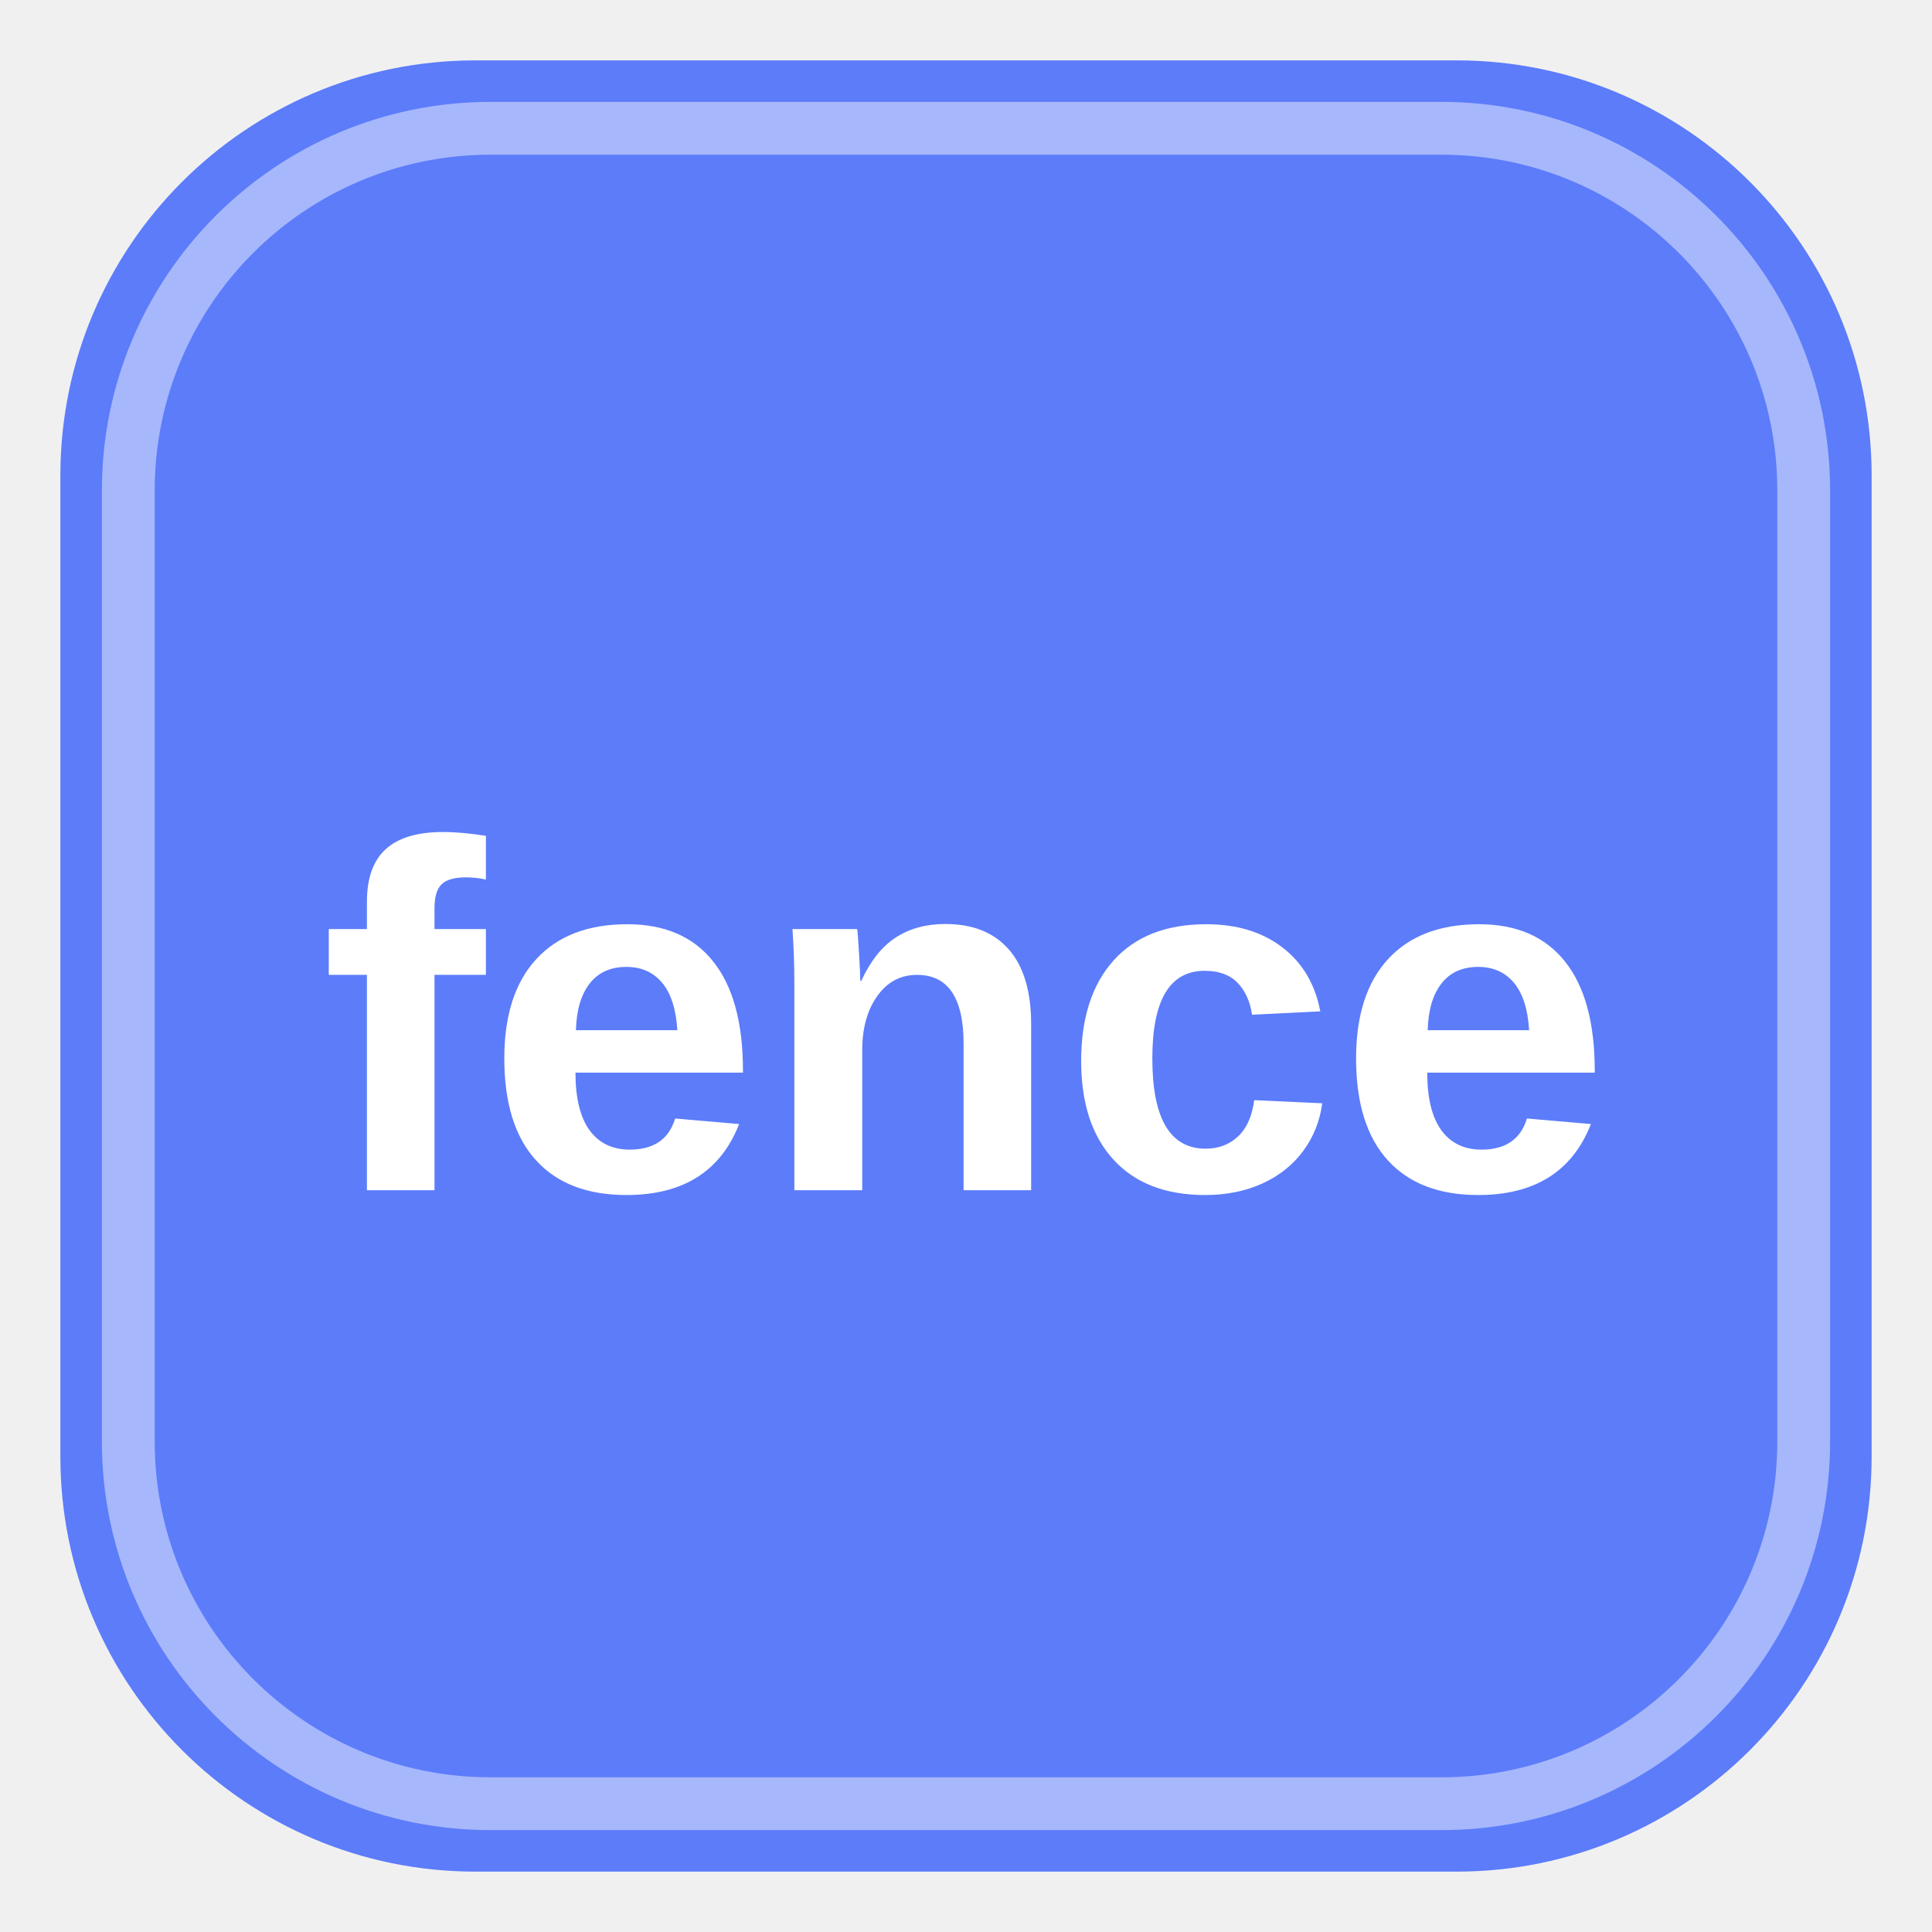
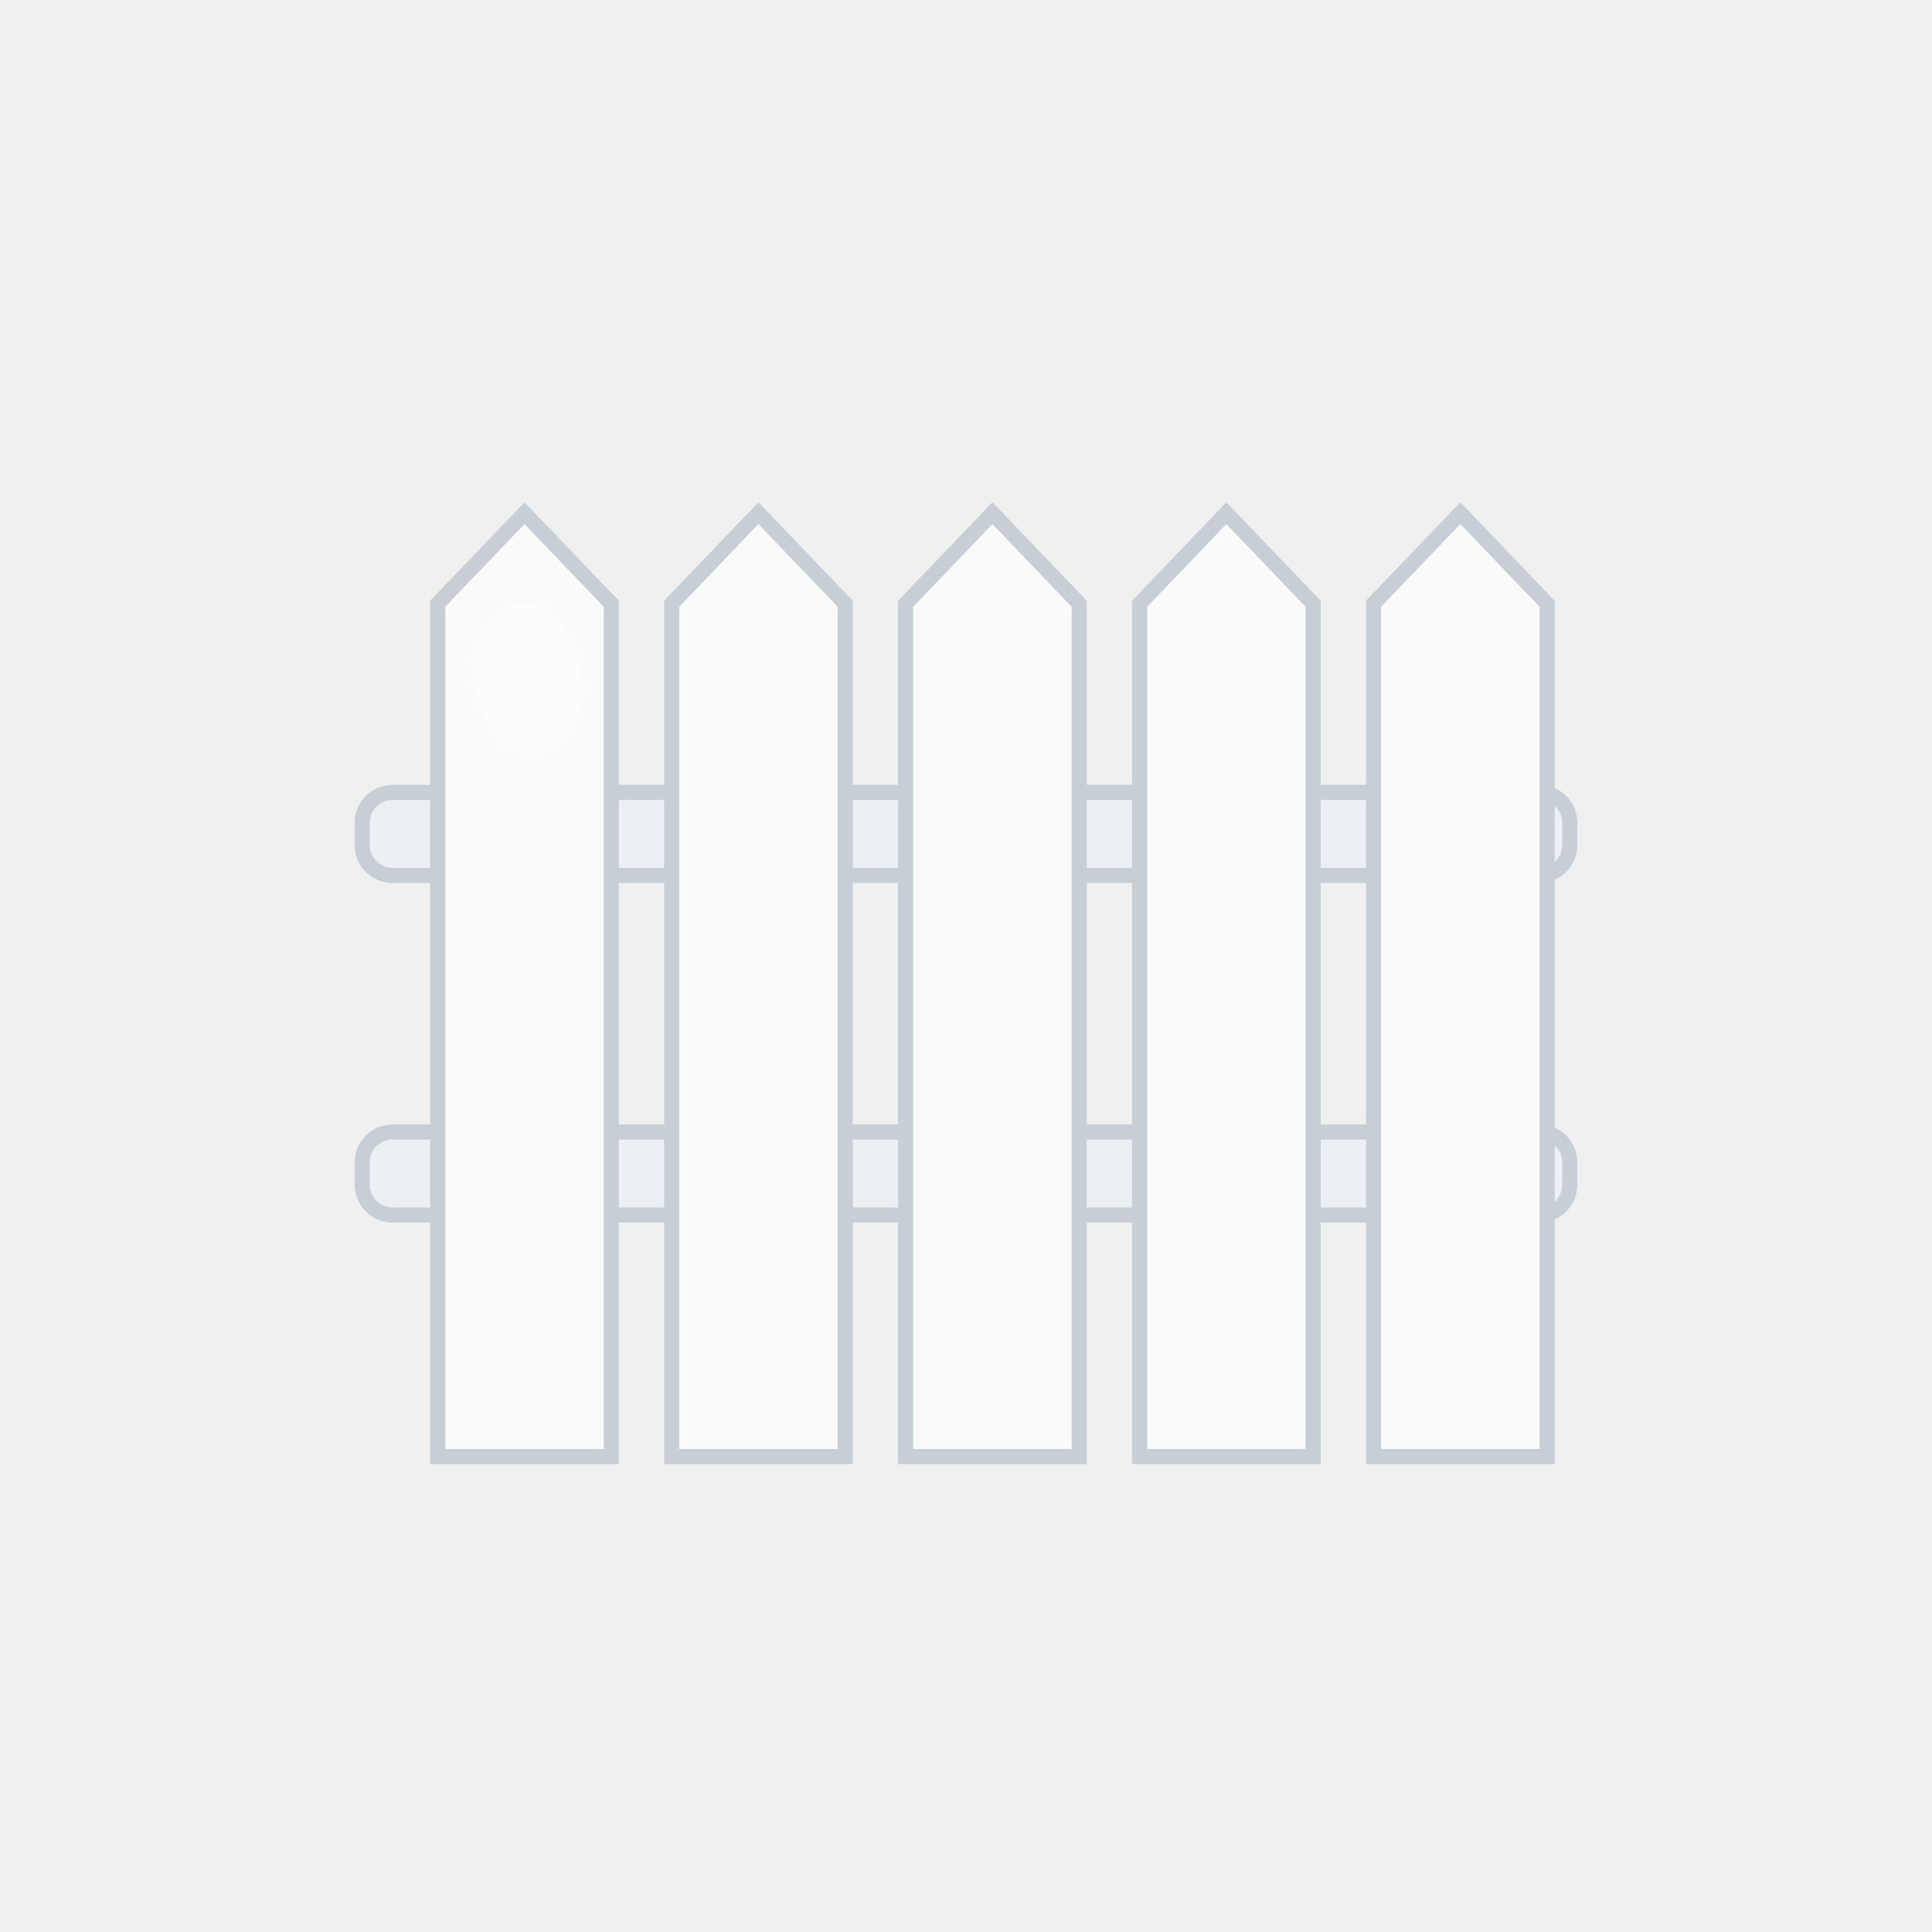
<svg xmlns="http://www.w3.org/2000/svg" width="512" height="512" viewBox="0 0 512 512">
-   <rect x="16" y="16" width="480" height="480" rx="110" fill="#5C7CFA" />
-   <rect x="34" y="34" width="444" height="444" rx="96" fill="none" stroke="rgba(255,255,255,0.45)" stroke-width="14" />
-   <text x="256" y="270" font-family="Arial, Helvetica, sans-serif" font-weight="bold" font-size="131" fill="#FFFFFF" text-anchor="middle" dominant-baseline="central">fence</text>
+   <rect x="96" y="210" width="320" height="22" rx="8" fill="#ECEFF3" stroke="#C7CED6" stroke-width="4" />
+   <rect x="96" y="300" width="320" height="22" rx="8" fill="#ECEFF3" stroke="#C7CED6" stroke-width="4" />
+   <path d="M116 386 L116 160 L139 136 L162 160 L162 386 Z" fill="#FAFAFA" stroke="#C7CED6" stroke-width="4" />
+   <path d="M178 386 L178 160 L201 136 L224 160 L224 386 Z" fill="#FAFAFA" stroke="#C7CED6" stroke-width="4" />
+   <path d="M240 386 L240 160 L263 136 L286 160 L286 386 Z" fill="#FAFAFA" stroke="#C7CED6" stroke-width="4" />
+   <path d="M302 386 L302 160 L325 136 L348 160 L348 386 Z" fill="#FAFAFA" stroke="#C7CED6" stroke-width="4" />
+   <path d="M364 386 L364 160 L387 136 L410 160 L410 386 Z" fill="#FAFAFA" stroke="#C7CED6" stroke-width="4" />
+   <ellipse cx="140" cy="180" rx="14" ry="20" fill="#FFFFFF" opacity="0.4" transform="rotate(-8 140 180)" />
</svg>
